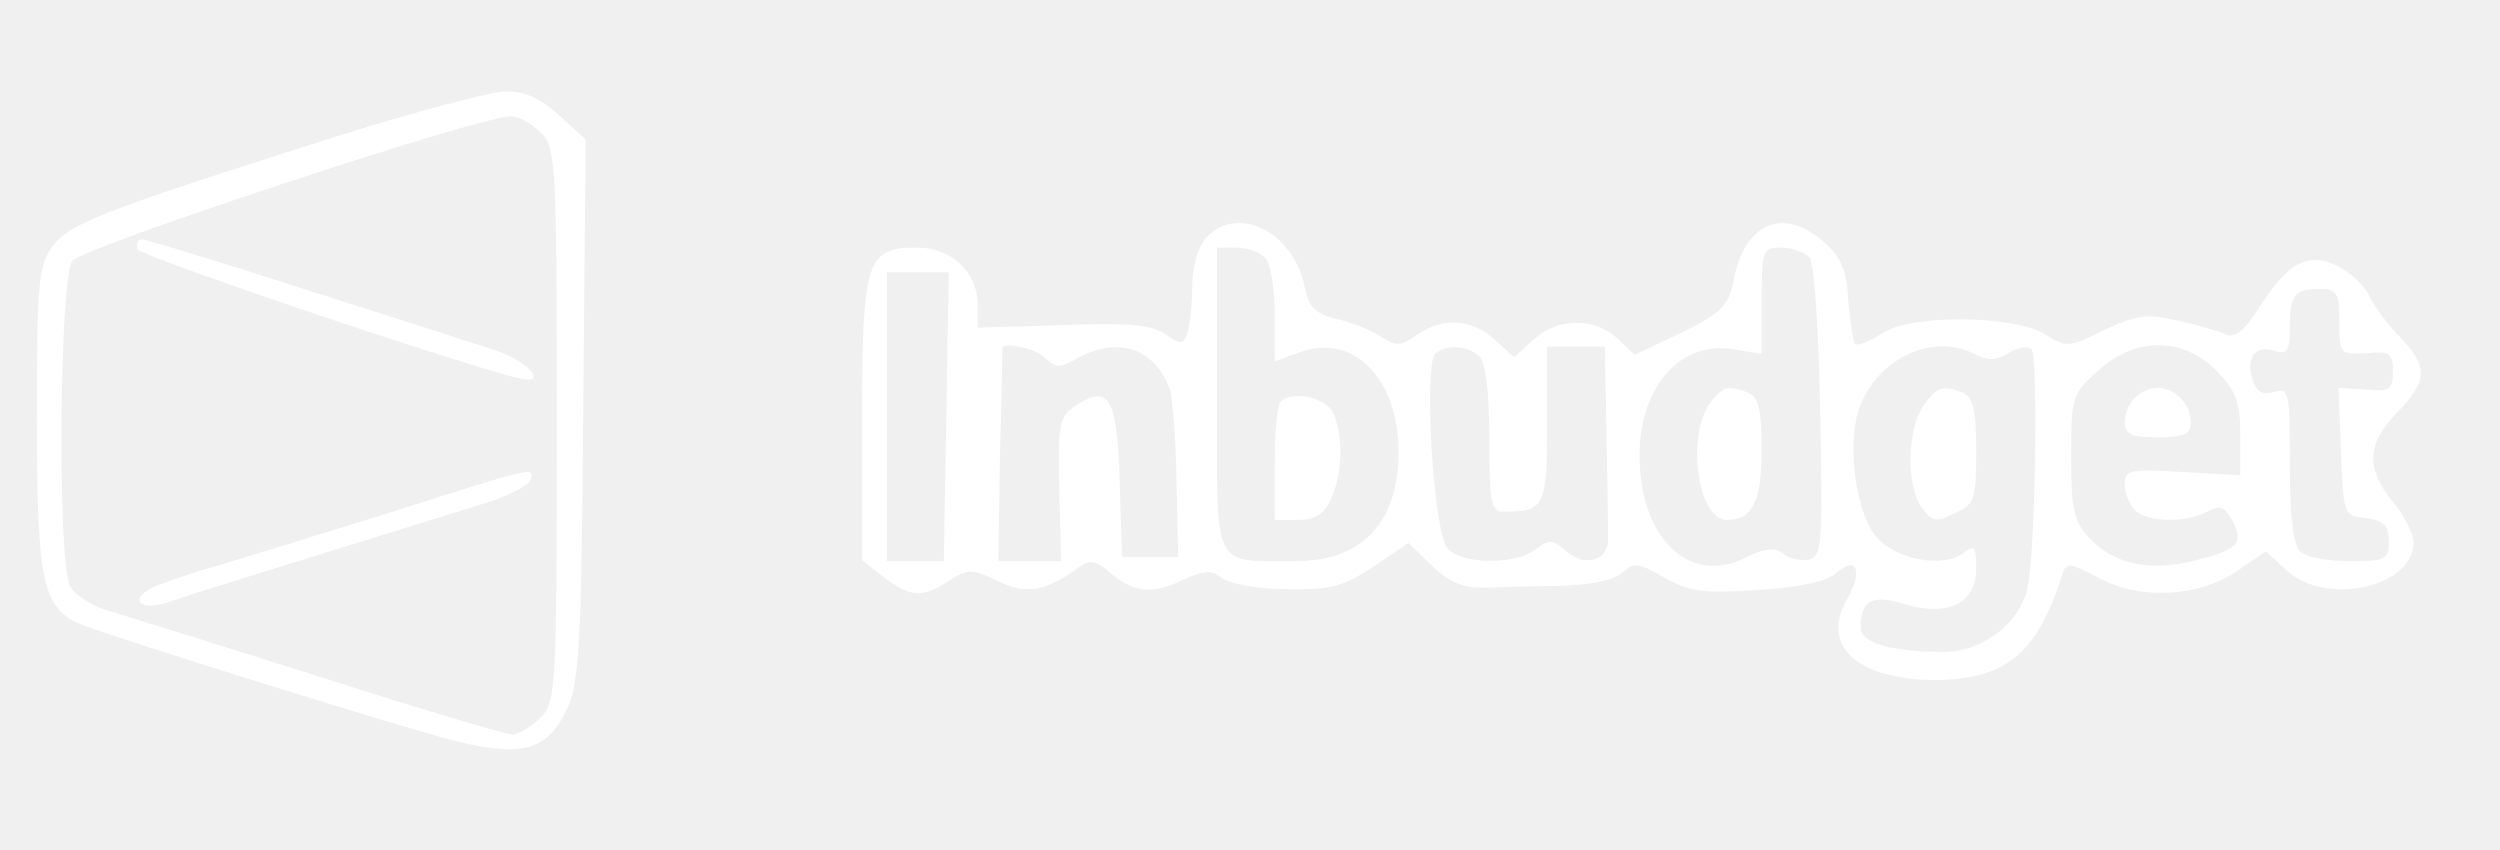
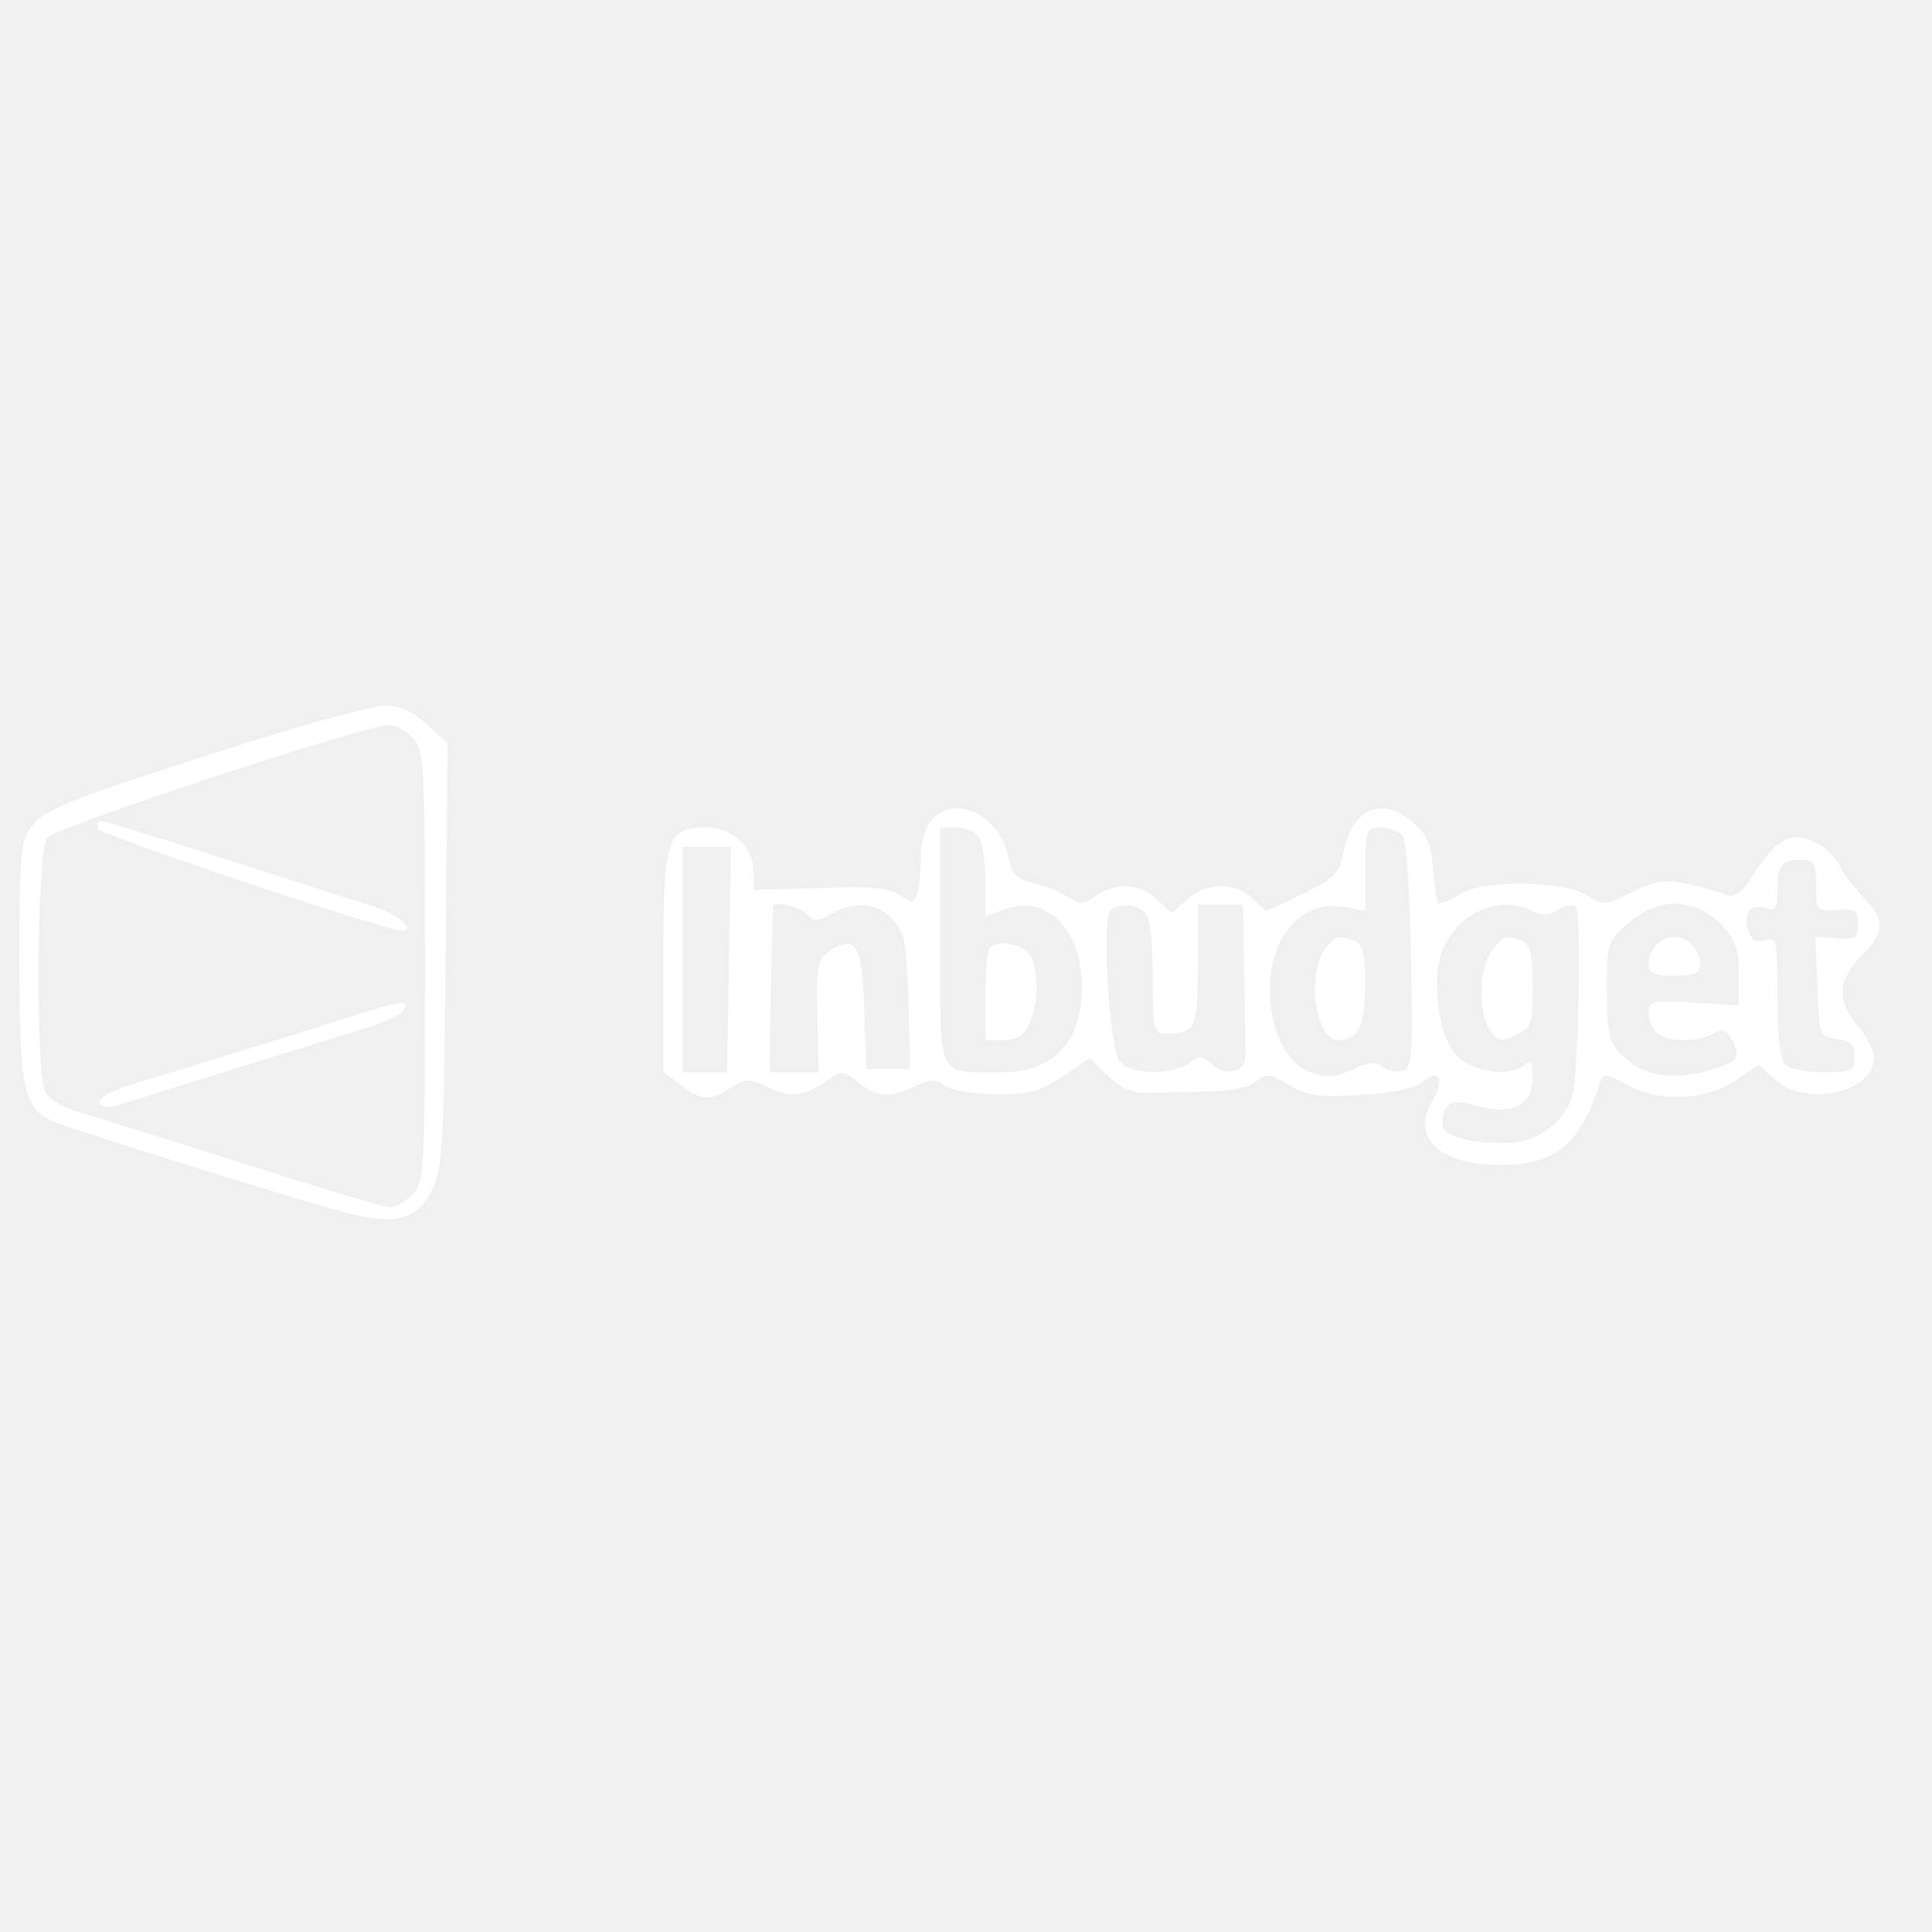
- <svg xmlns="http://www.w3.org/2000/svg" version="1.0" width="100pt" height="34pt" viewBox="0 0 300 103" preserveAspectRatio="xMidYMid meet">
+ <svg xmlns="http://www.w3.org/2000/svg" version="1.0" width="100pt" height="100pt" viewBox="0 0 300 103" preserveAspectRatio="xMidYMid meet">
  <g transform="translate(0,103) scale(0.1,-0.1)" fill="#FFFFFF" stroke="none">
    <path d="M400 867 c-292 -93 -328 -107 -350 -134 -18 -24 -20 -41 -20 -210 0 -203 7 -232 57 -251 54 -20 359 -115 435 -136 93 -25 125 -18 150 34 15 30 18 78 20 363 l3 328 -33 30 c-22 20 -42 29 -65 28 -17 0 -106 -24 -197 -52z m240 3 c19 -19 20 -33 20 -355 0 -322 -1 -336 -20 -355 -11 -11 -26 -20 -34 -20 -8 0 -115 32 -237 71 -123 39 -239 75 -256 80 -18 6 -37 18 -43 29 -15 29 -13 372 3 394 12 16 487 173 530 175 9 1 26 -8 37 -19z" />
    <path d="M152 728 c3 -9 443 -157 471 -158 24 -1 -4 25 -39 36 -21 7 -124 40 -228 73 -105 34 -194 61 -199 61 -5 0 -7 -5 -5 -12z" />
    <path d="M455 408 c-88 -27 -180 -56 -205 -63 -25 -7 -58 -18 -73 -24 -36 -14 -27 -33 11 -21 23 8 87 28 381 119 30 9 56 22 59 29 5 17 6 17 -173 -40z" />
    <path d="M1447 742 c-10 -11 -17 -35 -17 -59 0 -23 -3 -48 -6 -57 -5 -14 -8 -14 -28 0 -18 11 -47 13 -124 10 l-102 -3 0 28 c0 39 -32 69 -73 69 -62 0 -67 -15 -67 -208 l0 -171 26 -20 c32 -25 47 -26 79 -5 23 15 28 15 59 0 35 -17 58 -13 98 16 13 10 20 9 35 -3 30 -27 53 -30 89 -13 28 13 37 14 49 4 9 -7 44 -14 79 -14 53 -1 69 3 105 27 l43 29 29 -28 c20 -19 38 -27 61 -26 18 0 60 2 93 2 37 1 66 7 76 16 15 13 20 12 51 -6 30 -17 46 -19 113 -15 51 3 85 11 96 21 25 22 32 1 12 -33 -32 -56 14 -97 108 -97 85 1 123 32 153 127 5 16 8 16 46 -4 51 -27 123 -22 169 11 l32 22 25 -23 c47 -44 154 -21 154 34 0 10 -11 32 -25 49 -33 39 -32 71 5 108 37 38 38 56 4 91 -15 15 -32 38 -38 51 -6 13 -24 29 -39 36 -35 17 -59 4 -93 -49 -19 -30 -30 -39 -42 -34 -9 4 -36 12 -60 17 -36 8 -49 6 -87 -12 -42 -21 -47 -21 -70 -6 -36 24 -164 26 -199 2 -15 -10 -30 -15 -33 -13 -2 3 -6 27 -8 53 -2 37 -9 53 -30 71 -49 43 -96 23 -109 -47 -6 -30 -14 -39 -63 -63 l-57 -27 -21 20 c-28 26 -73 25 -102 -2 l-23 -21 -23 21 c-27 26 -64 28 -95 6 -20 -14 -25 -14 -45 -1 -12 8 -36 17 -54 21 -24 6 -32 14 -37 39 -13 66 -82 100 -119 59z m71 -24 c7 -7 12 -38 12 -69 l0 -57 30 11 c65 24 120 -31 120 -121 0 -85 -44 -132 -125 -132 -102 0 -95 -13 -95 196 l0 184 23 0 c13 0 28 -5 35 -12z m660 0 c6 -8 11 -87 13 -188 3 -160 2 -175 -14 -178 -10 -2 -24 1 -31 7 -9 8 -22 7 -46 -5 -62 -31 -119 15 -127 103 -9 93 42 161 112 150 l35 -6 0 65 c0 61 1 64 24 64 13 0 28 -6 34 -12z m-1046 -193 l-3 -175 -34 0 -35 0 0 175 0 175 38 0 37 0 -3 -175z m1688 115 c0 -39 1 -40 33 -38 28 3 32 0 32 -22 0 -22 -4 -25 -33 -22 l-33 2 3 -77 c3 -77 3 -78 31 -81 21 -3 27 -9 27 -28 0 -22 -4 -24 -48 -24 -26 0 -53 5 -60 12 -8 8 -12 46 -12 106 0 87 -1 93 -19 87 -14 -4 -21 0 -26 14 -9 28 3 43 26 36 16 -5 19 -1 19 28 0 40 6 47 37 47 20 0 23 -5 23 -40z m-1568 -44 c12 -12 18 -12 39 0 49 27 94 12 112 -38 3 -9 7 -58 8 -110 l2 -93 -34 0 -34 0 -3 93 c-3 101 -13 117 -54 90 -19 -13 -21 -22 -19 -101 l2 -87 -38 0 -38 0 2 127 c2 71 3 129 3 131 1 8 41 0 52 -12z m526 2 c8 -8 12 -45 12 -100 0 -80 2 -88 19 -88 48 0 51 7 51 106 l0 94 35 0 35 0 2 -105 c1 -58 2 -115 2 -127 1 -28 -29 -36 -52 -15 -15 13 -20 14 -36 1 -27 -19 -90 -18 -107 2 -17 21 -29 225 -14 236 15 11 40 9 53 -4z m602 2 c14 -7 25 -7 39 2 11 7 23 9 28 5 8 -9 5 -233 -4 -285 -7 -45 -54 -82 -103 -82 -62 0 -100 11 -100 29 0 34 14 41 53 29 53 -16 87 1 87 43 0 26 -2 29 -14 20 -25 -21 -87 -9 -109 21 -25 33 -34 117 -17 158 25 59 90 87 140 60z m291 -19 c24 -25 29 -38 29 -78 l0 -49 -70 4 c-64 4 -70 3 -70 -15 0 -10 5 -24 12 -31 15 -15 62 -16 88 -2 15 8 21 6 30 -10 15 -28 8 -36 -44 -49 -56 -14 -98 -5 -128 26 -20 21 -23 35 -23 100 0 72 1 76 33 104 45 41 102 41 143 0z" />
    <path d="M1537 543 c-4 -3 -7 -37 -7 -75 l0 -68 28 0 c21 0 32 7 40 25 15 32 15 80 2 106 -10 18 -50 26 -63 12z" />
    <path d="M2060 545 c-32 -38 -19 -145 18 -145 31 0 42 22 42 86 0 47 -4 63 -16 68 -23 9 -30 8 -44 -9z" />
    <path d="M2316 538 c-20 -28 -21 -98 -2 -123 12 -17 18 -18 40 -7 24 11 26 16 26 76 0 49 -4 65 -16 70 -25 10 -32 7 -48 -16z" />
    <path d="M2572 548 c-7 -7 -12 -20 -12 -30 0 -14 8 -18 40 -18 32 0 40 4 40 18 0 22 -19 42 -40 42 -9 0 -21 -5 -28 -12z" />
  </g>
</svg>
